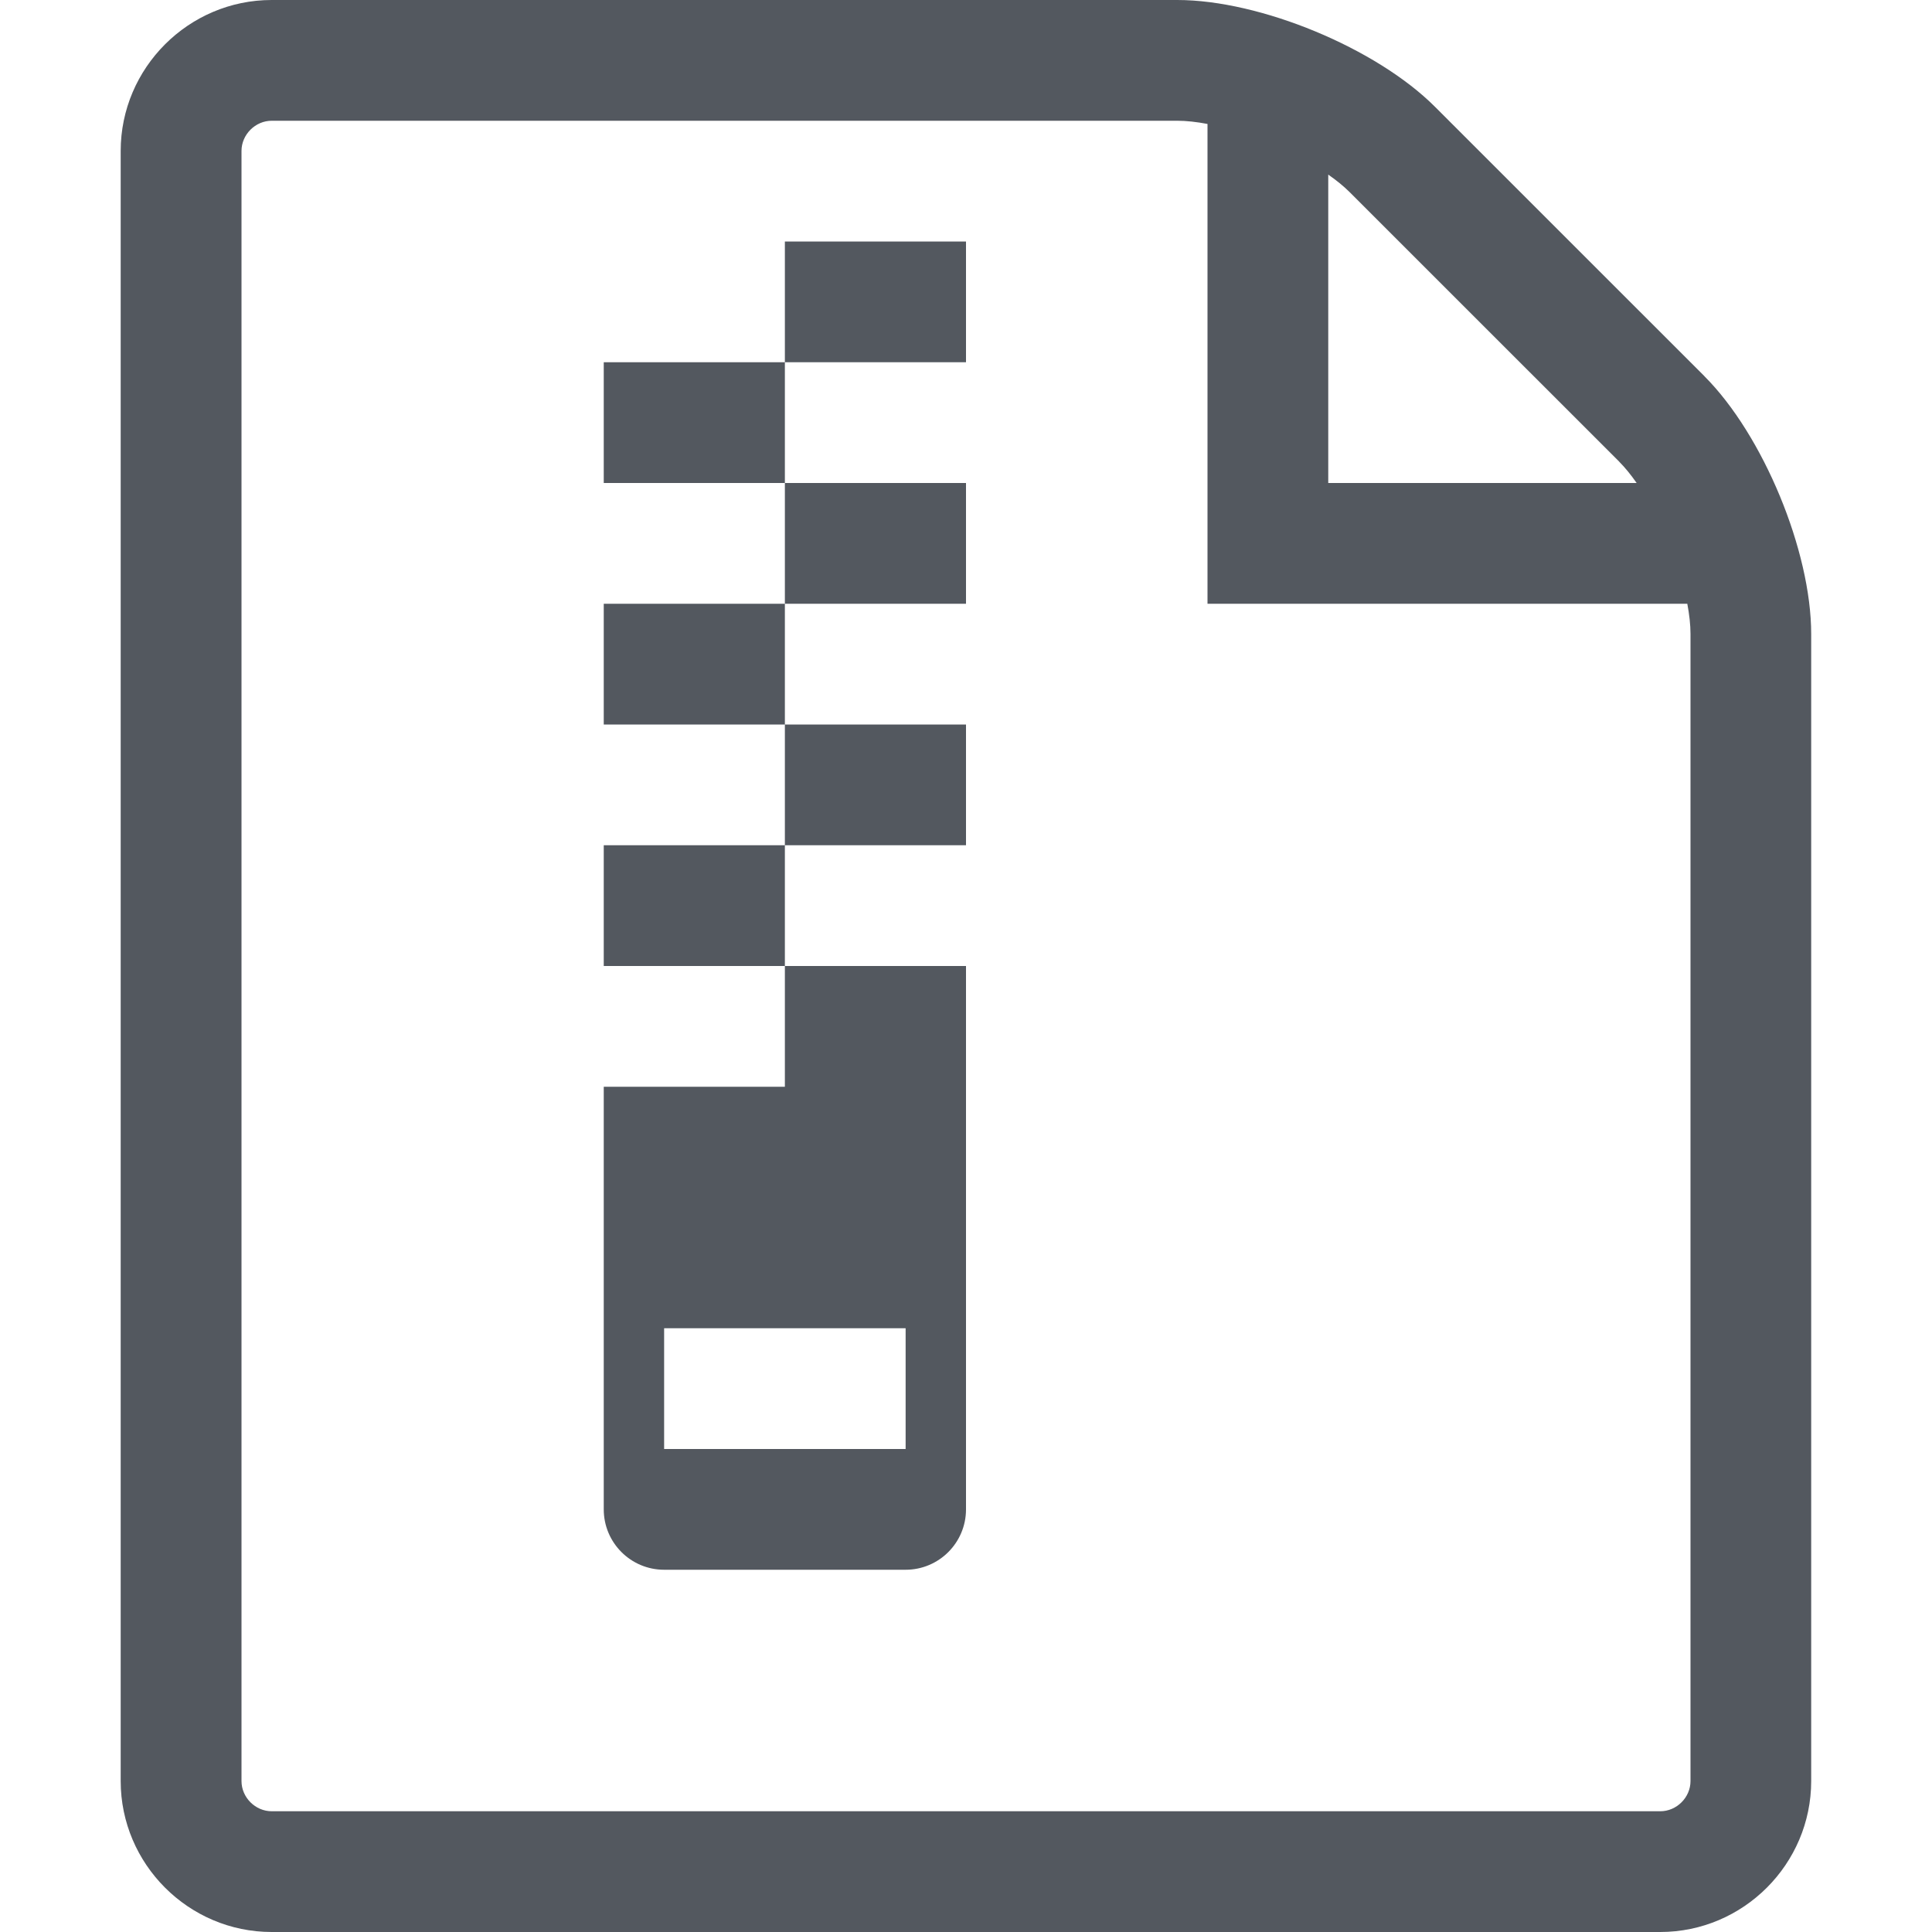
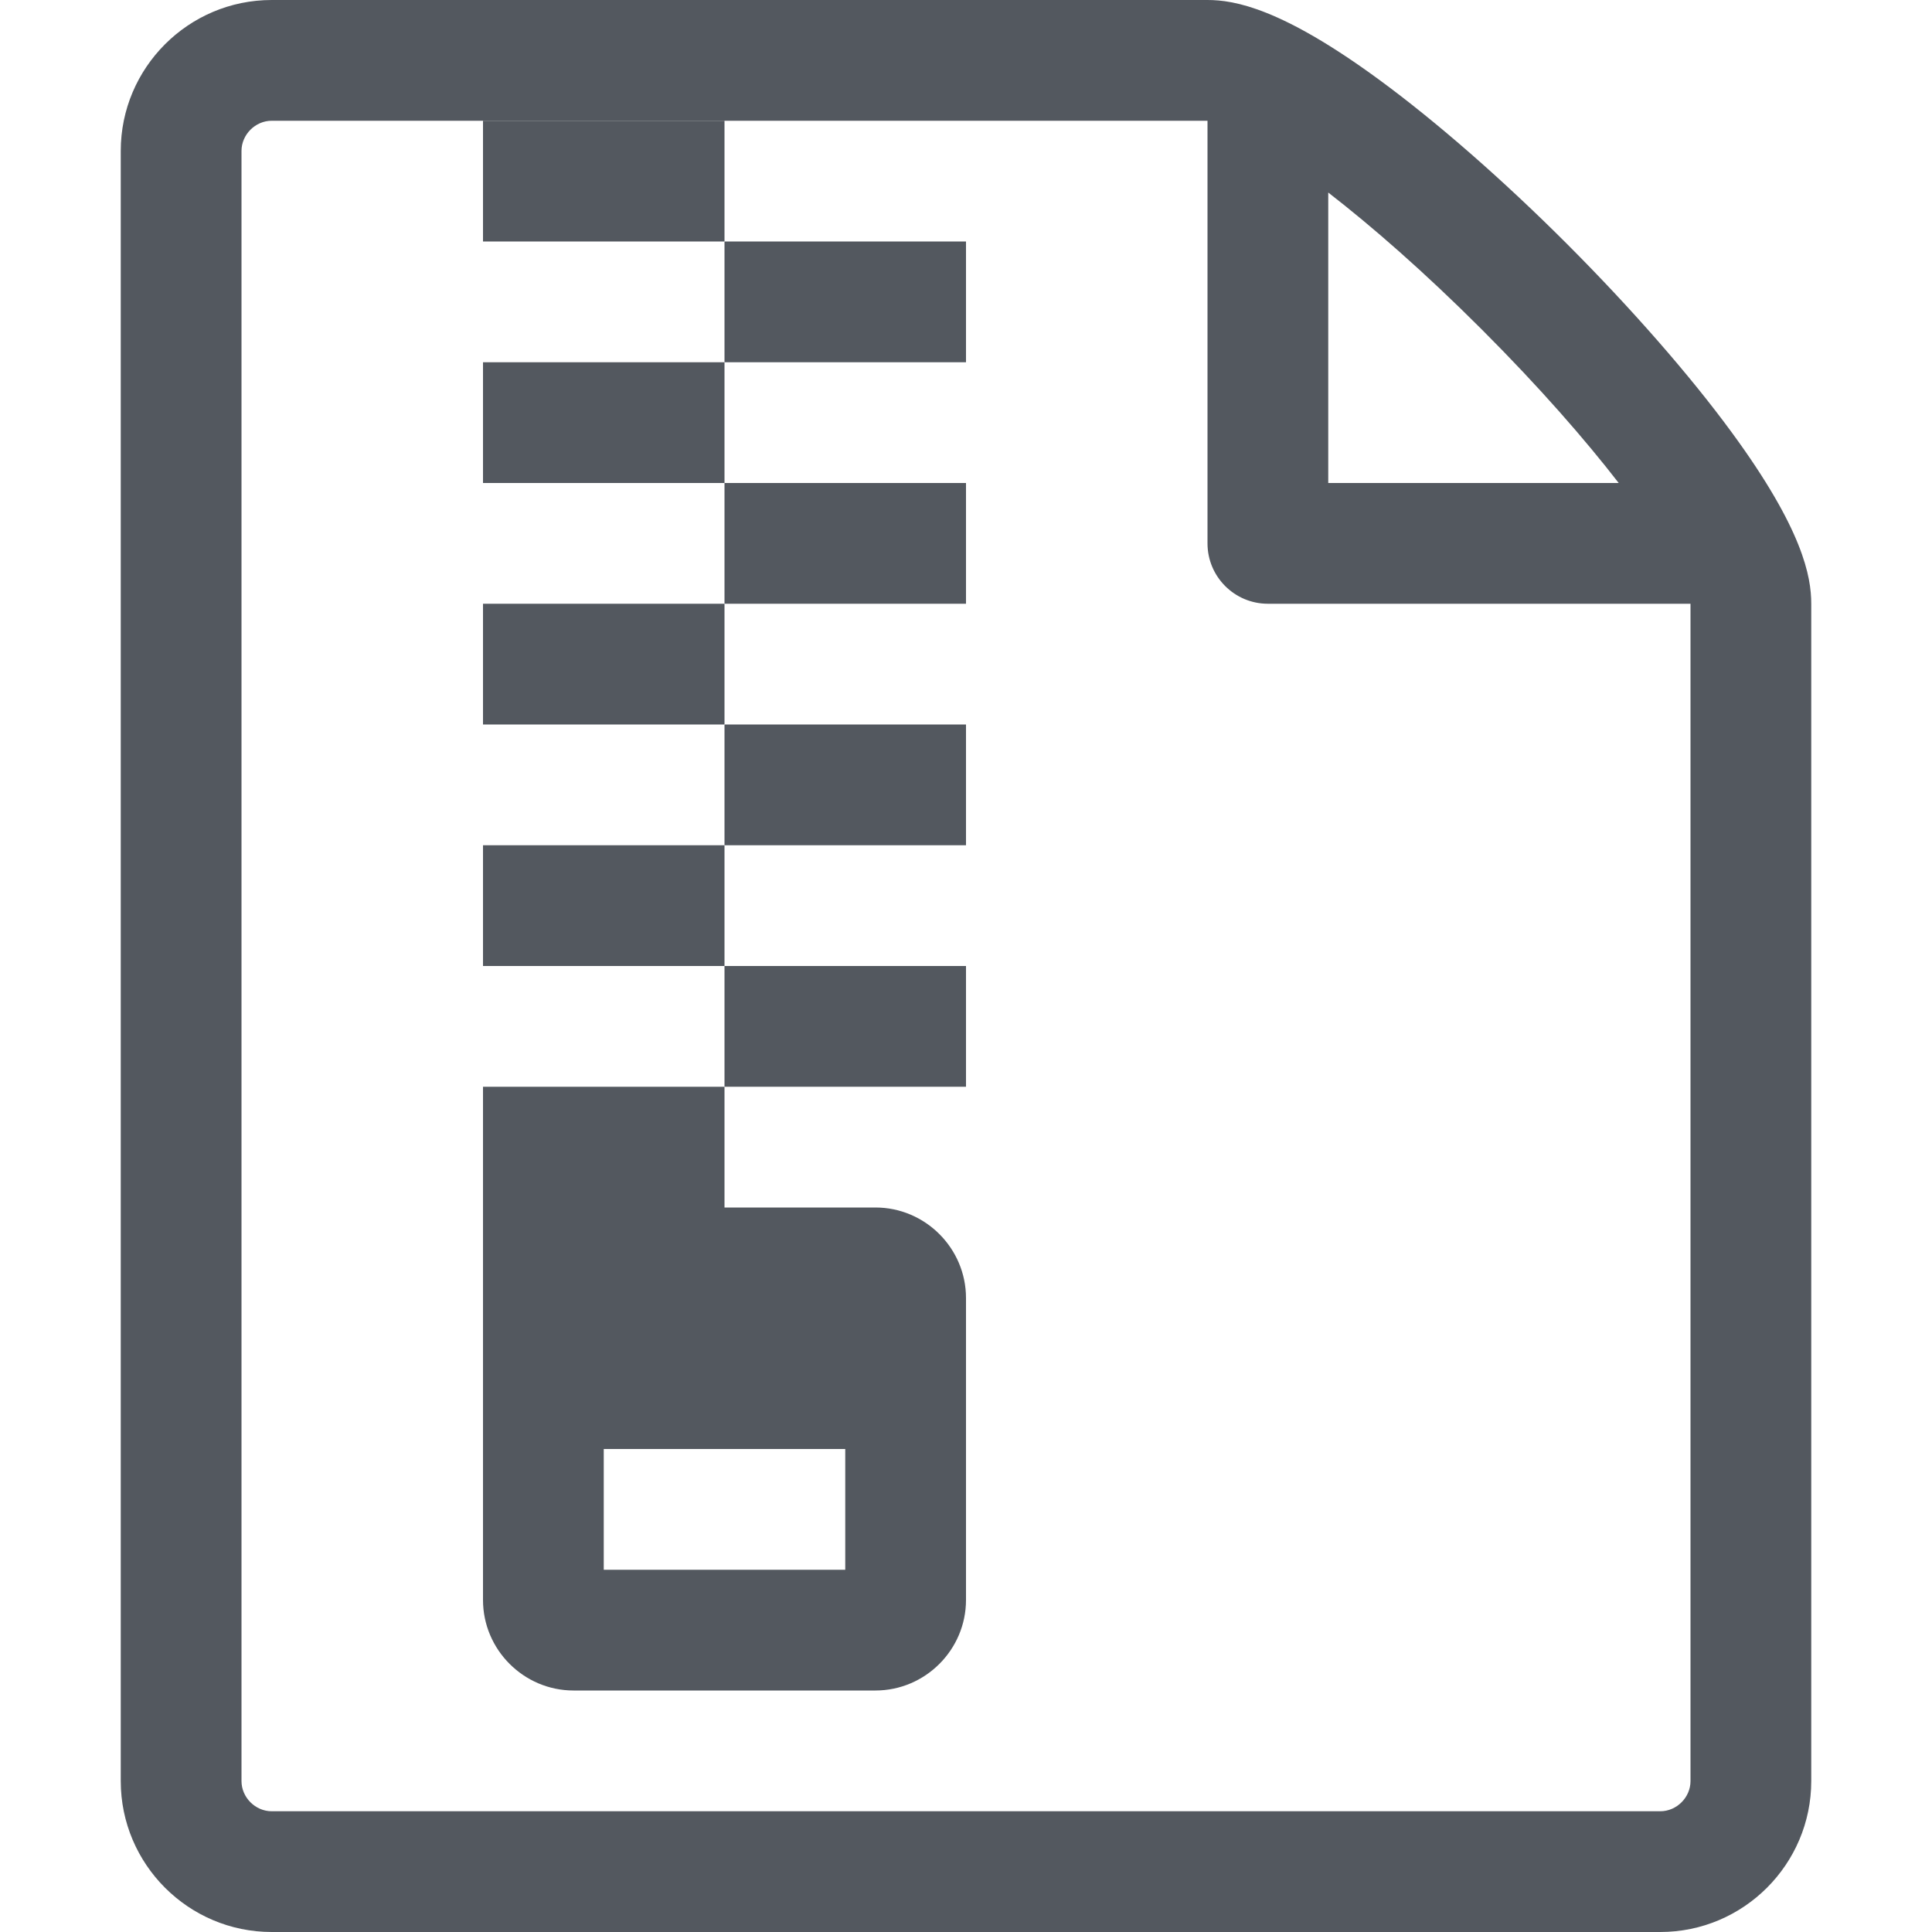
<svg xmlns="http://www.w3.org/2000/svg" viewBox="0 0 32 32">
-   <path d="m13 4h3v2h-3zm-3 2h3v2h-3zm3 2h3v2h-3zm-3 2h3v2h-3zm3 2h3v2h-3zm-3 2h3v2h-3zm3 2v2h-3v7c0 .552.448 1 1 1h4c.552 0 1-.448 1-1v-9h-3m2 8h-4v-2h4v2m13.232-17.768l-4.465-4.464c-.972-.972-2.893-1.768-4.268-1.768h-15c-1.375 0-2.5 1.125-2.5 2.5v27c0 1.375 1.125 2.5 2.5 2.5h23c1.375 0 2.5-1.125 2.5-2.5v-19c0-1.375-.796-3.296-1.768-4.268zm-1.414 1.414c.098.098.195.218.29.354h-5.108v-5.108c.136.095.256.192.354.29l4.465 4.464m1.181 21.854c0 .271-.229.5-.5.5h-23c-.271 0-.5-.229-.5-.5v-27c0-.271.229-.5.5-.5h15c.151 0 .32.019.5.053v7.947h7.947c.034.18.053.349.053.5v19" fill="#53585f" />
+   <path d="M28.681 7.159c-0.694-0.947-1.662-2.053-2.724-3.116s-2.169-2.030-3.116-2.724c-1.612-1.182-2.393-1.319-2.841-1.319h-15.5c-1.378 0-2.5 1.121-2.5 2.5v27c0 1.378 1.121 2.5 2.5 2.5h23c1.378 0 2.5-1.122 2.5-2.5v-19.5c0-0.448-0.137-1.23-1.319-2.841v0 0zM24.543 5.457c0.959 0.959 1.712 1.825 2.268 2.543h-4.811v-4.811c0.718 0.556 1.584 1.309 2.543 2.268v0 0zM28 29.5c0 0.271-0.229 0.5-0.5 0.5h-23c-0.271 0-0.5-0.229-0.5-0.5v-27c0-0.271 0.229-0.5 0.5-0.5 0 0 15.499-0 15.5 0v7c0 0.552 0.448 1 1 1h7v19.5z" fill="#53585f" />
+   <path d="M8 2h4v2h-4v-2z" fill="#53585f" />
+   <path d="M12 4h4v2h-4v-2z" fill="#53585f" />
+   <path d="M8 6h4v2h-4v-2z" fill="#53585f" />
+   <path d="M12 8h4v2h-4v-2z" fill="#53585f" />
+   <path d="M8 10h4v2h-4v-2z" fill="#53585f" />
+   <path d="M12 12h4v2h-4v-2z" fill="#53585f" />
+   <path d="M8 14h4v2h-4v-2z" fill="#53585f" />
+   <path d="M12 16h4v2h-4v-2z" fill="#53585f" />
+   <path d="M8 26.5c0 0.825 0.675 1.5 1.5 1.5h5c0.825 0 1.5-0.675 1.5-1.5v-5c0-0.825-0.675-1.5-1.5-1.5h-2.5v-2h-4v8.5zM14 24v2h-4v-2h4z" fill="#53585f" />
</svg>
